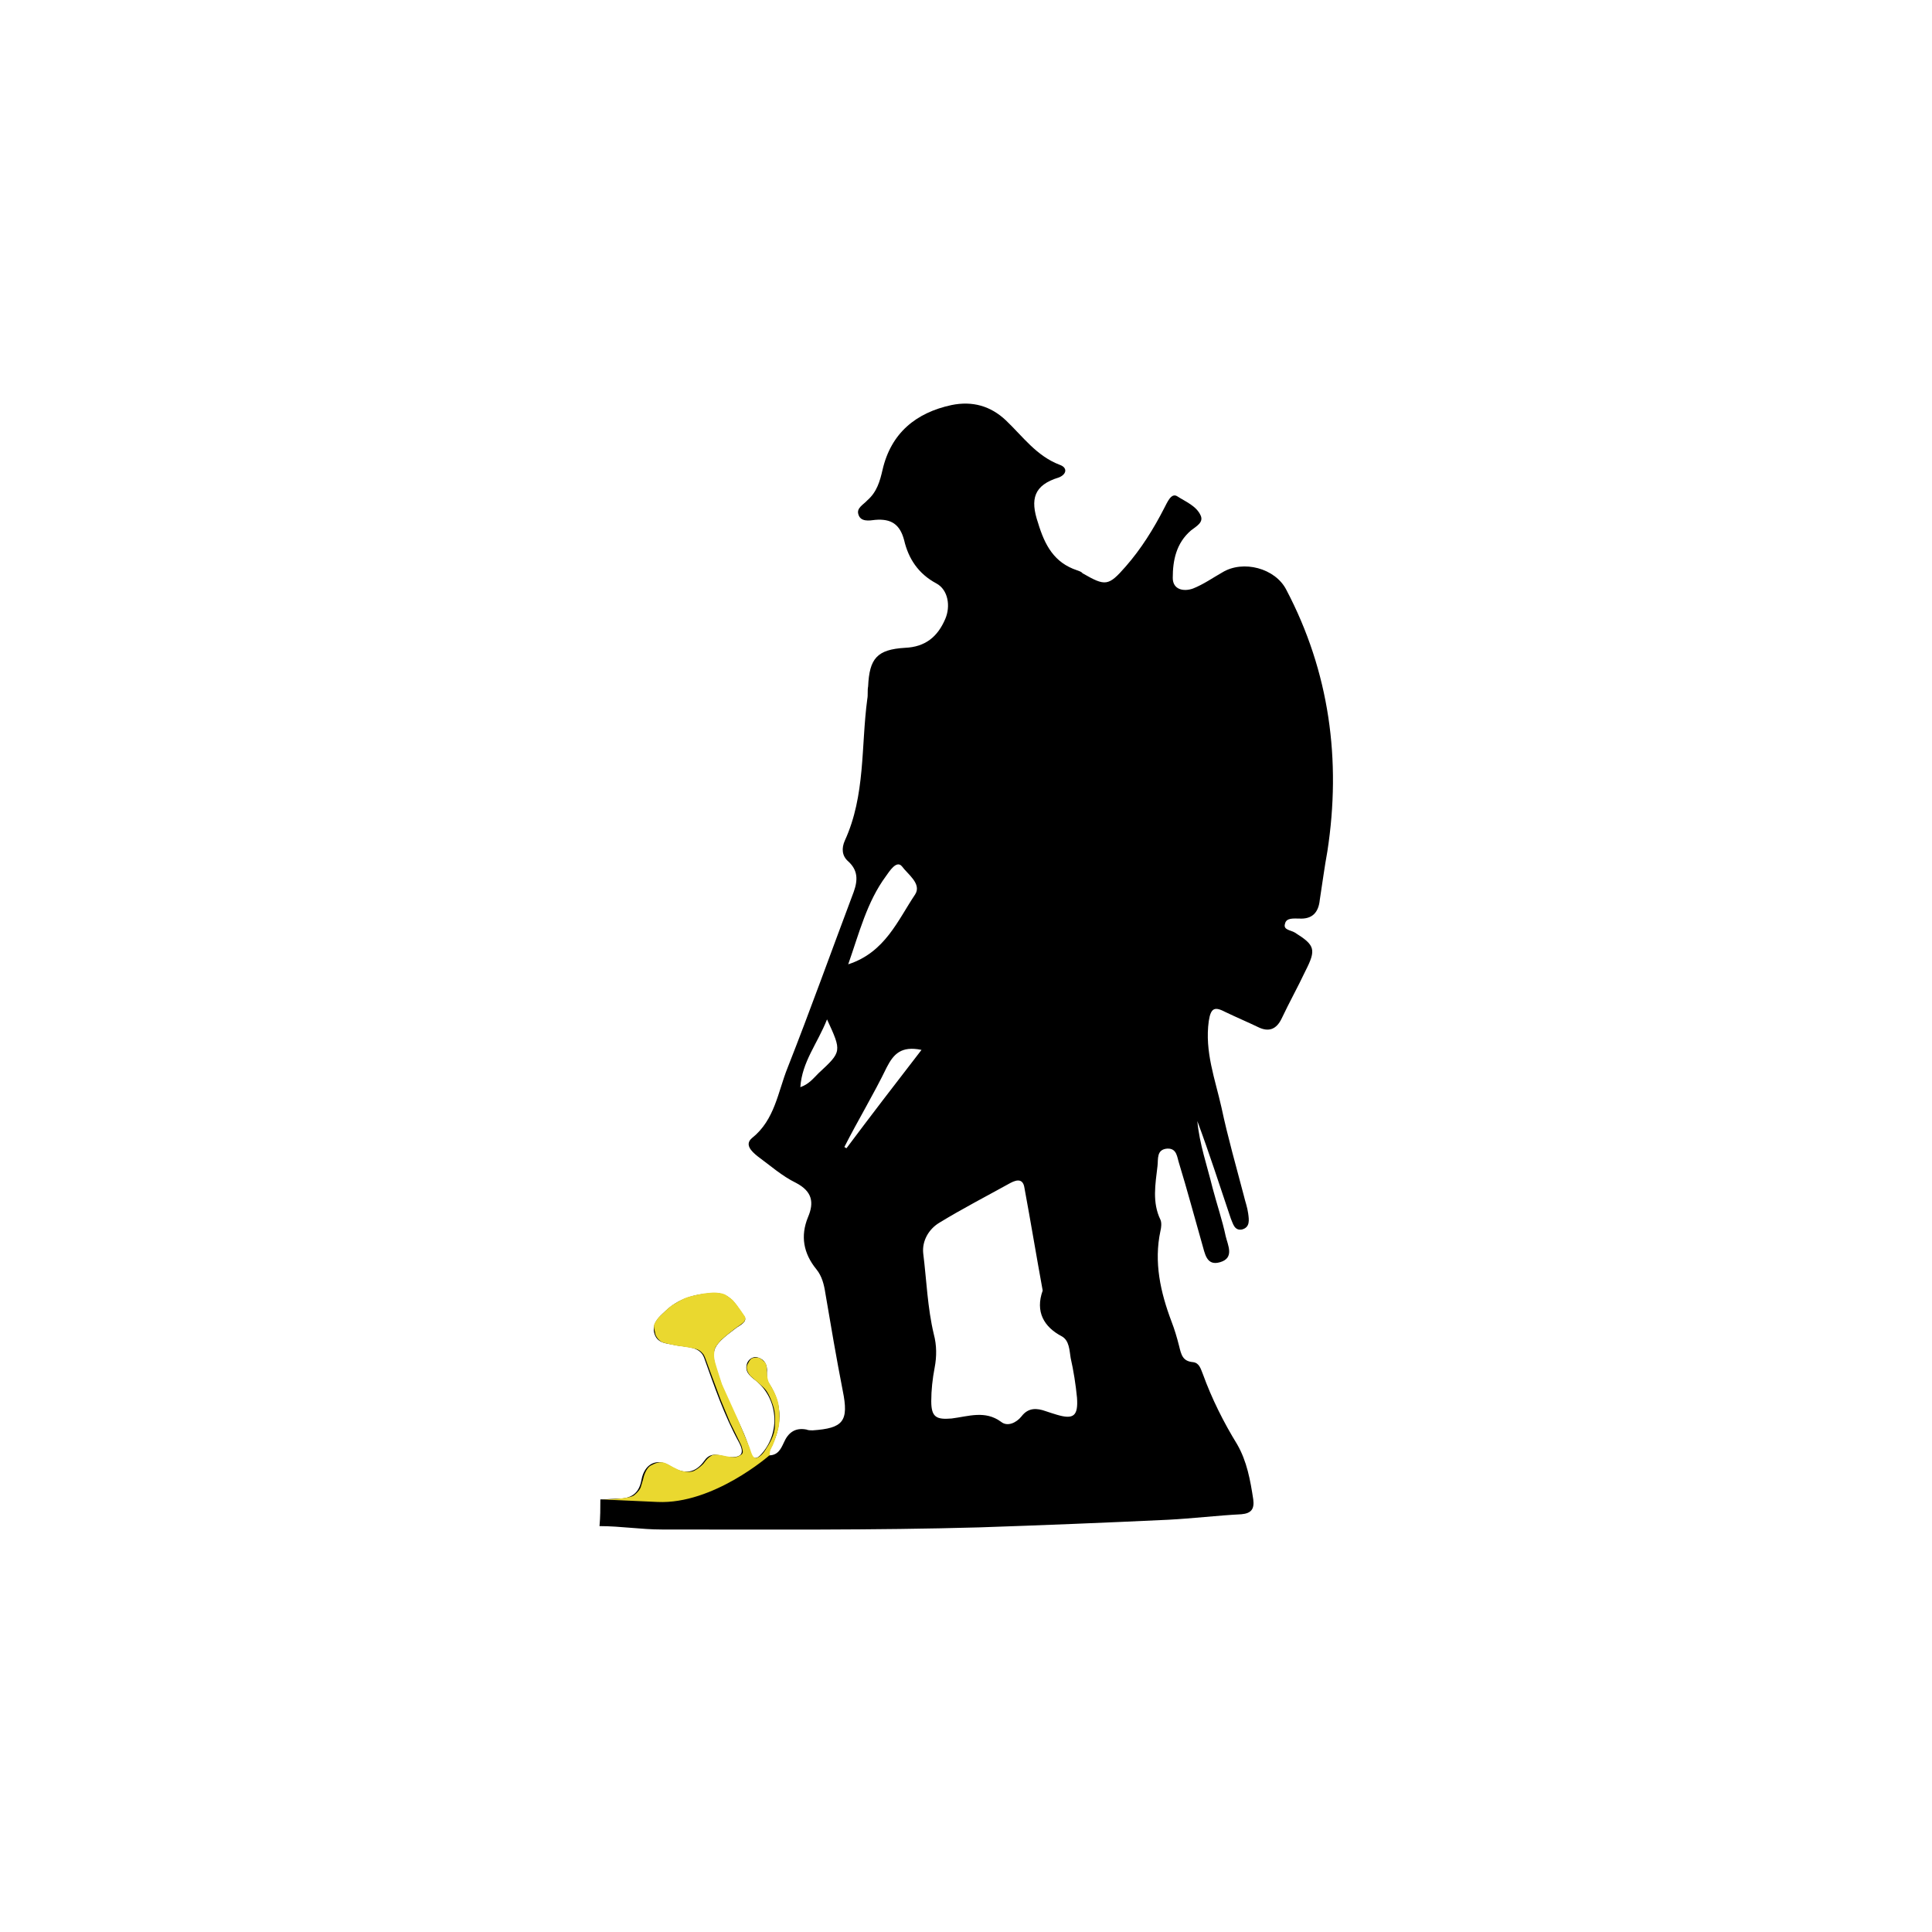
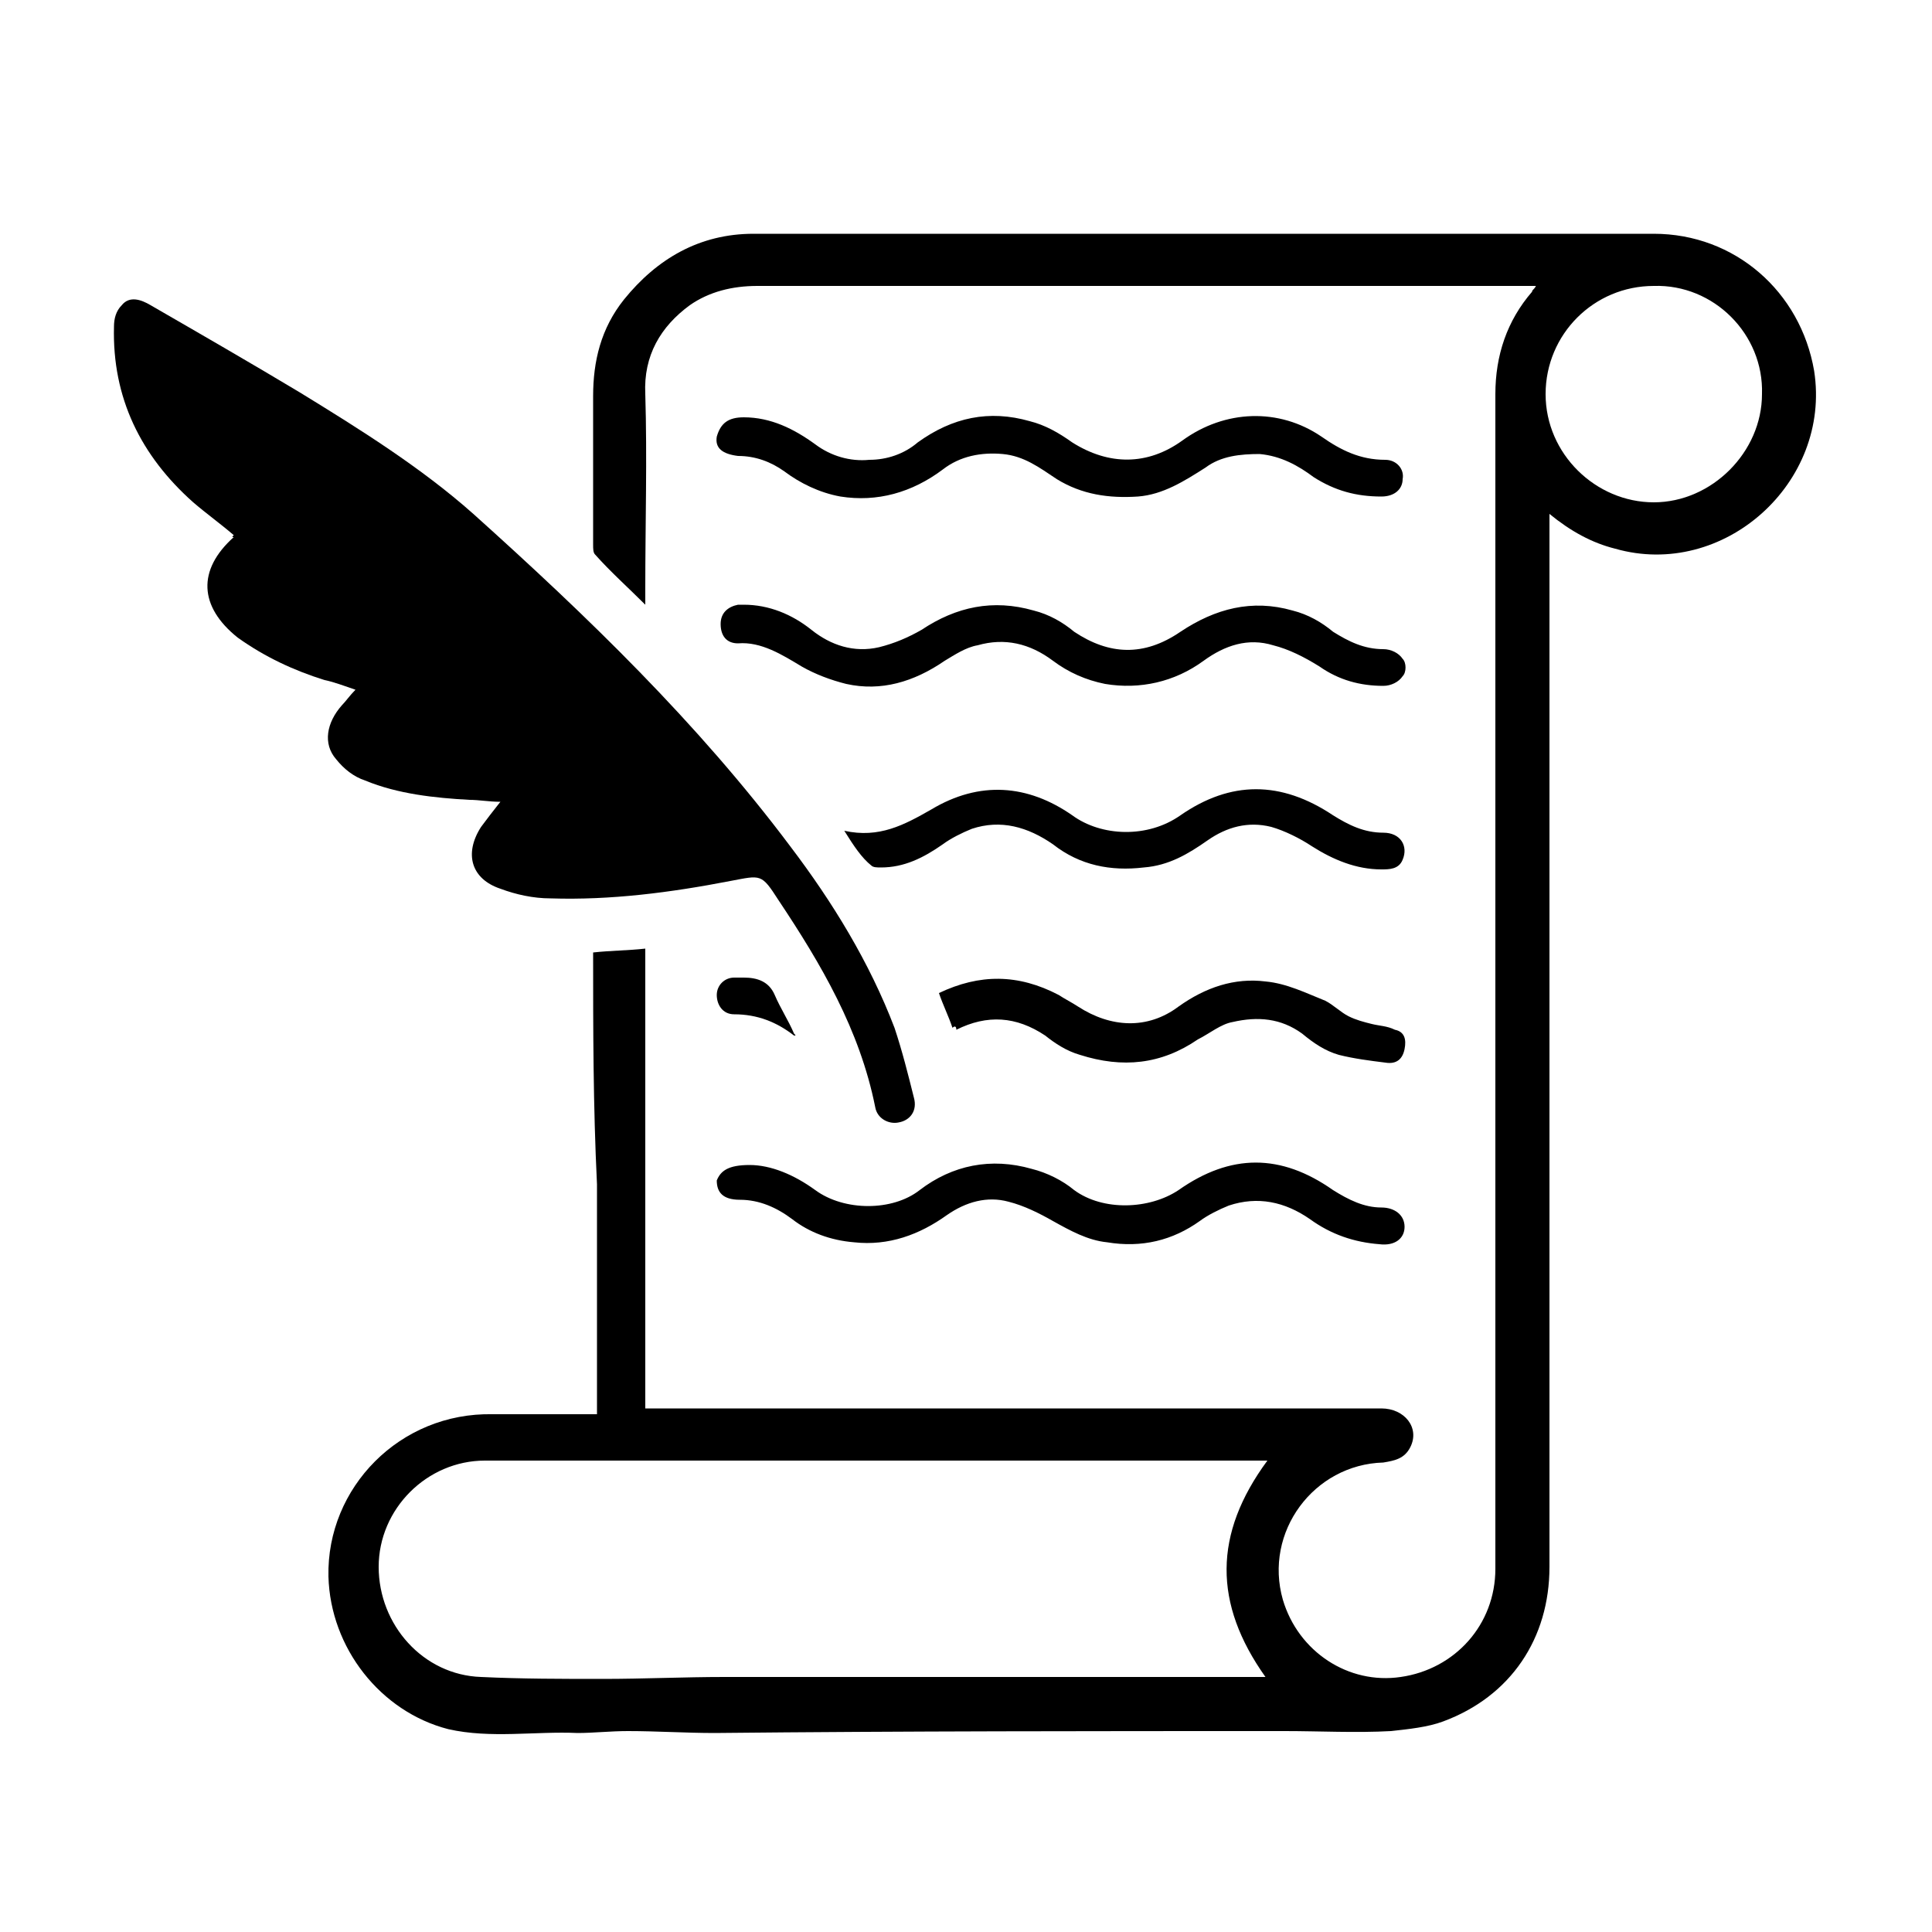
- <svg xmlns="http://www.w3.org/2000/svg" version="1.1" x="0px" y="0px" viewBox="0 0 456 456" style="enable-background:new 0 0 456 456;" xml:space="preserve">
+ <svg xmlns="http://www.w3.org/2000/svg" version="1.1" id="Layer_1" x="0px" y="0px" viewBox="0 0 100 100" style="enable-background:new 0 0 100 100;" xml:space="preserve">
  <style type="text/css">
- 	.st0{fill:#EAD82F;}
+ 	.st0{fill:#000000;}
</style>
-   <g id="Layer_1">
- </g>
-   <g id="Layer_2">
+   <g>
    <g>
-       <g>
-         <g>
-           <path d="M141.7,353.9c1.6,0,3.3-0.2,4.9-0.2c2.8-0.2,4.3-1.6,4.8-4.4c0.7-3.8,3.6-5.3,6.8-3.3c3.3,2.1,5.9,1.8,8.1-1.3      c1.6-2.3,3.8-1,5.6-0.8c3,0.2,4-0.7,2.5-3.5c-3.5-6.4-5.8-13.2-8.2-19.9c-1-2.8-4.3-2.5-6.8-3c-2-0.5-4.1-0.3-4.9-2.6      c-0.8-2.5,1-4,2.5-5.4c3.1-3,6.9-4.1,11.4-4.3c4.1-0.2,5.4,3,7.2,5.4c1,1.3-0.8,2.1-1.8,2.8c-6.4,4.8-6.3,5.3-3.6,13      c2,5.6,5.3,10.5,6.9,16.3c0.5,1.8,1.5,1.8,2.6,0.5c4.6-5.1,4-13.2-1.5-17.5c-1.3-1-2.6-2.1-1.8-4.1c0.5-1,1.5-1.5,2.5-1.2      c1.6,0.5,2.3,1.8,2.1,3.6c0,0.8,0,1.8,0.5,2.5c3.5,5.3,3,10.5,0.2,15.8c-0.2,0.3,0,0.7-0.2,1.2c2.1,0,2.8-1.5,3.5-3      c1-2.3,2.6-3.6,5.3-3.1c0.5,0.2,1,0.2,1.5,0.2c7.2-0.5,8.6-2.1,7.1-9.4c-1.5-7.7-2.8-15.3-4.1-23c-0.3-2-0.8-4-2.1-5.6      c-3.1-3.8-3.8-7.9-2-12.3c1.5-3.5,1-6.1-2.8-8.1c-3.3-1.6-6.1-4.1-9.1-6.3c-1.5-1.2-3.1-2.8-1.3-4.3c5.4-4.3,6.1-10.9,8.4-16.6      c5.4-13.7,10.4-27.7,15.6-41.5c1-2.8,1-5.1-1.3-7.2c-1.5-1.3-1.6-3.1-0.8-4.9c4.9-10.7,3.8-22.2,5.3-33.4c0.2-1,0-2,0.2-3      c0.3-6.6,2.1-8.7,8.7-9.1c4.8-0.2,7.7-2.6,9.5-6.8c1.3-3,0.7-6.9-2.1-8.4c-4.3-2.3-6.6-5.9-7.6-10.2c-1-3.8-3.1-5.1-6.8-4.8      c-1.5,0.2-3.5,0.5-4-1.3c-0.5-1.5,1.2-2.3,2.1-3.3c2.3-2,3-4.6,3.6-7.2c2-8.7,7.9-13.5,16.3-15.3c4.9-1,9.2,0.2,12.8,3.6      c4,3.8,7.2,8.4,12.7,10.5c2,0.7,1.6,2.3-0.2,3c-5.9,1.8-6.8,5.1-4.9,10.7c1.6,5.3,3.8,9.4,9.2,11.2c0.5,0.2,1,0.3,1.3,0.7      c5.4,3.1,6.1,3.1,10.2-1.6c3.6-4.1,6.6-8.9,9.1-13.8c0.7-1.3,1.6-3.6,3-2.8c2,1.3,4.6,2.3,5.6,4.6c0.7,1.6-1,2.5-2.3,3.5      c-3.5,3-4.3,7.1-4.3,11.2c0,2.8,2.6,3.3,4.8,2.5c2.5-1,4.6-2.5,6.9-3.8c4.9-3,12.5-1,15.1,4.1c10.2,19.4,13,40.2,9.7,61.7      c-0.7,3.8-1.2,7.7-1.8,11.5c-0.3,3-1.8,4.6-4.9,4.4c-1.3,0-3-0.2-3.3,1.2c-0.5,1.5,1.3,1.5,2.3,2.1c4.8,3,5.1,4,2.5,9.1      c-1.8,3.8-3.8,7.4-5.6,11.2c-1.2,2.5-3,3.3-5.6,2c-2.5-1.2-5.1-2.3-7.6-3.5c-2.5-1.3-3.5-1.2-4,2.1c-1,7.2,1.5,13.7,3,20.4      c1.5,7.1,3.5,14,5.3,20.9c0.3,1.3,0.8,2.6,1,4.1s0.5,3.3-1.5,3.8c-1.8,0.3-2.1-1.5-2.6-2.6c-2.6-7.7-5.1-15.5-7.9-23      c0.5,5.4,2.3,10.5,3.6,15.8c1,3.8,2.3,7.6,3.1,11.4c0.5,2.1,2.1,5.1-1.3,6.1c-3.3,1-3.6-2.1-4.3-4.4c-1.8-6.3-3.5-12.7-5.4-18.9      c-0.5-1.5-0.5-3.6-2.8-3.5c-2.6,0.2-2.1,2.5-2.3,4.1c-0.5,4.3-1.3,8.6,0.7,12.7c0.3,0.7,0.2,1.8,0,2.6c-1.6,7.4,0,14.5,2.6,21.4      c0.7,1.8,1.3,3.8,1.8,5.8c0.5,2,0.8,3.6,3.3,3.8c1.5,0.2,1.8,1.6,2.3,2.8c2.1,5.8,4.9,11.4,8.1,16.6c2.3,4,3.1,8.4,3.8,13      c0.3,2.3-0.5,3.3-2.8,3.5c-5.8,0.3-11.5,1-17.3,1.3c-14.8,0.7-29.8,1.3-44.6,1.8c-25,0.7-50,0.5-74.9,0.5      c-4.9,0-9.7-0.8-14.7-0.8C141.7,358,141.7,356,141.7,353.9z M246.1,304.6c-1.5-8.2-2.8-16.1-4.3-24.2c-0.3-2.1-1.6-2.1-3.3-1.2      c-5.6,3.1-11.4,6.1-16.8,9.4c-2.5,1.5-4.1,4.3-3.8,7.2c0.8,6.4,1,12.8,2.5,19.1c0.7,2.6,0.7,5.3,0.2,7.9      c-0.5,2.6-0.8,5.3-0.8,7.9c0,3.8,1.2,4.4,4.8,4.1c4-0.5,7.9-2,11.7,0.8c1.5,1.2,3.6,0.2,4.8-1.3c1.6-2.1,3.6-2,5.8-1.2      c0.8,0.3,1.6,0.5,2.5,0.8c4,1.2,5.1,0.3,4.8-4c-0.3-3.1-0.8-6.3-1.5-9.4c-0.3-1.8-0.3-4.1-2.1-5.1      C246.4,313.2,244.3,309.6,246.1,304.6z M200.2,227.6c8.7-2.8,11.7-10.4,15.8-16.5c1.6-2.5-1.8-4.8-3.1-6.6      c-1.3-1.6-3,1.2-3.8,2.3C204.6,212.9,202.8,220.2,200.2,227.6z M217.5,247.8c-4.8-1-6.6,1-8.2,4.1c-3.1,6.4-6.8,12.5-10,18.8      c0.2,0.2,0.3,0.2,0.5,0.3C205.4,263.5,211.4,255.7,217.5,247.8z M195.2,240.6c-2.3,5.8-5.9,10-6.3,16c2-0.7,3-2,4.3-3.3      C198.7,248.2,198.7,248.2,195.2,240.6z" />
-         </g>
-       </g>
-       <path class="st0" d="M154.4,312.6c0,0,0.6-1.3,1.4-2s2.2-2.2,3.1-2.7s2.1-1.3,3.3-1.7c1.2-0.4,2.8-0.7,3.3-0.8s2.5-0.4,3.6-0.3    c1,0.1,1.7,0.2,2.3,0.6c0.6,0.4,1.5,1.1,1.6,1.2c0.1,0.2,0.7,0.8,0.9,1.1c0.2,0.3,0.8,1.1,0.8,1.1s1.1,1.6,1.1,1.6    c0,0,0.2,0.3,0.1,0.6c0,0.3-0.2,0.5-0.3,0.7c-0.1,0.2-2,1.5-2,1.5s-3,2.3-3.6,3s-1.4,1.6-1.4,2.5c-0.1,0.9-0.1,1.5,0.2,2.6    c0.3,1.1,1.6,5.1,1.6,5.1l3.8,8.4l2.7,6.5l0.4,1.2c0,0,0.3,0.8,0.5,1s0.5,0.4,0.8,0.3c0.3-0.1,1.1-0.4,2-1.8s2.3-3.5,2.3-5.9    s0.2-3.1-0.8-5.7c-1-2.6-1.7-3-2.3-3.6s-2.5-2.1-2.8-2.5s-1.1-1.5-0.6-2.5c0.5-1,0.8-1.5,1.4-1.6c0.6-0.1,1.3-0.2,1.9,0.3    c0.6,0.5,1.1,0.9,1.2,1.5c0.1,0.7,0.1,2.1,0.2,2.6s0.1,1,0.6,1.8c0.5,0.8,1.9,3.2,2.1,5.1s0.3,3.8-0.1,5.4    c-0.4,1.6-0.9,2.9-1.3,3.9c-0.5,0.9-0.7,1.4-0.7,1.8c0,0.5-0.1,0.6-0.1,0.6s-13.2,11.6-26.4,11s-13.2-0.6-13.2-0.6s6.5,0,7.7-1    c1.2-1,1.4-1.6,1.5-1.8s0.4-1.4,0.6-2c0.1-0.6,0.7-2.6,1.8-3.2c1.1-0.6,2.2-1,3.4-0.6c1.1,0.5,3,1.7,4,1.9c1,0.2,2.2,0.4,3.1-0.2    c0.9-0.5,1.6-1.2,1.9-1.5c0.2-0.3,1-1.3,1.2-1.4c0.2-0.2,0.8-0.6,1.1-0.7c0.4,0,0.7-0.2,2.1,0.1s2.9,0.6,3.7,0.3    c0.8-0.4,1.3-0.6,1.2-1.3s-0.3-1.3-0.5-1.7c-0.2-0.4-2.5-5.1-2.5-5.1l-2.2-5.3l-2.6-7l-0.8-2.2c0,0-0.4-1.3-0.8-1.7    c-0.4-0.5-0.9-0.9-1.6-1.1c-0.7-0.2-3.7-0.7-4-0.7c-0.3,0-3.8-0.7-4.2-1c-0.5-0.3-1.5-1.3-1.5-2.3    C154.2,313.2,154.4,312.6,154.4,312.6z" />
+       <path fill="none" d="M100,99.9c-33.3,0-66.7,0-100,0C0,66.6,0,33.4,0,0.1c33.3,0,66.7,0,100,0C100,33.4,100,66.6,100,99.9z     M30.7,49.3c0,4,0,7.9,0,11.8c0,3.9,0,7.9,0,11.9c-0.3,0-0.5,0-0.7,0c-1.6,0-3.1,0-4.7,0c-4.8-0.1-8.6,3.9-8.5,8.4    c0.1,3.6,2.7,7,6.2,7.9c2.2,0.6,4.5,0.1,6.7,0.2c0.9,0.1,1.8-0.1,2.6-0.1c1.5,0,3,0.1,4.5,0.1c9.8,0,19.7,0,29.5-0.1    c1.8,0,3.7,0.1,5.5,0c0.9,0,1.8-0.2,2.7-0.5c3.5-1.3,5.5-4.2,5.5-8c0-3.2,0-6.5,0-9.7c0-4.4,0-8.7,0-13.1c0-10.3,0-20.6,0-30.9    c0-0.2,0-0.5,0-0.8c1.1,0.9,2.2,1.5,3.4,1.8c5.7,1.6,11.2-3.4,10.3-9.2c-0.6-4.1-4.1-7.1-8.3-7.1c-7,0-14,0-21,0    c-8.5,0-17.1,0-25.6,0c-2.8,0-5,1.3-6.7,3.4c-1.2,1.5-1.6,3.2-1.6,5c-0.1,2.6,0,5.1,0,7.7c0,0.2,0,0.4,0.1,0.5    c0.8,0.8,1.7,1.6,2.6,2.6c0-0.4,0-0.6,0-0.9c0-3.3,0.1-6.7,0-10c0-2,0.8-3.5,2.3-4.6c1-0.7,2.2-1,3.5-1c10.2,0,20.5,0,30.7,0    c2.8,0,5.6,0,8.5,0c0.3,0,0.7,0,1.1,0c-0.1,0.2-0.1,0.2-0.2,0.3c-1.3,1.6-1.9,3.3-1.9,5.3c0,1.7,0,3.3,0,5c0,12.2,0,24.3,0,36.5    c0,6.4,0,12.9,0,19.3c0,2.9-2.1,5.2-4.9,5.6c-2.7,0.4-5.3-1.4-6.1-4c-1-3.4,1.6-7,5.2-7.1c0.6,0,1.1-0.2,1.4-0.8    c0.5-1-0.2-2-1.5-2c-2.3,0-4.5,0-6.8,0c-9.7,0-19.5,0-29.2,0c-0.7,0-1.4,0-2.1,0c0-8,0-15.9,0-23.8C32.5,49.2,31.7,49.3,30.7,49.3    z M12.1,27.7c-0.1,0.1-0.1,0.2-0.2,0.2c-1.8,1.7-1.8,3.7,0.2,5.2c1.3,1,2.9,1.7,4.5,2.2c0.5,0.2,1,0.3,1.6,0.5    c-0.3,0.3-0.5,0.5-0.7,0.8c-0.8,0.9-0.9,2-0.3,2.8c0.4,0.5,0.9,0.8,1.5,1.1c1.7,0.7,3.5,0.9,5.4,1c0.5,0,1.1,0.1,1.6,0.1    c-0.4,0.5-0.7,0.9-1,1.3c-0.8,1.4-0.5,2.6,1,3.2c0.8,0.3,1.8,0.5,2.6,0.5c3.2,0.1,6.3-0.3,9.3-0.9c1.6-0.3,1.6-0.3,2.5,1    c2.2,3.3,4.3,6.7,5,10.7c0.1,0.6,0.6,0.9,1.2,0.8c0.6-0.1,1-0.6,0.8-1.3c-0.3-1.2-0.6-2.4-1-3.6c-1.3-3.4-3.3-6.5-5.4-9.4    C36.2,37.5,30.4,32,24.6,26.7c-2.7-2.5-5.9-4.4-9-6.3c-2.5-1.5-5.1-3-7.7-4.5c-0.5-0.3-1.1-0.5-1.5,0c-0.2,0.3-0.4,0.7-0.4,1.1    C5.8,20.6,7.4,23.6,10,26C10.7,26.6,11.4,27.1,12.1,27.7z M38.5,31.3c-0.1,0-0.2,0-0.4,0c-0.6,0-0.9,0.4-0.9,1c0,0.5,0.3,1,0.9,1    c1.3,0,2.3,0.6,3.3,1.2c0.7,0.4,1.5,0.7,2.3,0.9c1.9,0.4,3.6-0.1,5.1-1.2c0.5-0.4,1.1-0.7,1.7-0.8c1.4-0.4,2.7,0,3.9,0.8    c0.8,0.6,1.7,1,2.7,1.2c1.9,0.3,3.6-0.1,5.1-1.2c1.1-0.8,2.3-1.2,3.6-0.8c0.8,0.2,1.7,0.7,2.4,1.1c1,0.6,2.1,1,3.3,1    c0.3,0,0.8-0.2,1-0.5c0.2-0.2,0.1-0.7,0-0.9c-0.2-0.3-0.7-0.5-1-0.5c-1,0-1.8-0.4-2.6-0.9c-0.7-0.4-1.4-0.8-2.1-1.1    c-2.1-0.6-4-0.2-5.8,1.1c-1.8,1.3-3.6,1.2-5.5,0c-0.7-0.4-1.4-0.9-2.1-1.1c-2.1-0.6-4-0.2-5.8,1c-0.6,0.4-1.4,0.8-2.2,0.9    c-1.3,0.3-2.4-0.1-3.5-0.9C41,31.8,39.8,31.3,38.5,31.3z M38.5,21.6c-0.8,0-1.2,0.3-1.3,0.9c0,0.7,0.3,0.9,1.1,1    c0.9,0.1,1.7,0.3,2.4,0.8c0.9,0.6,1.8,1.2,2.9,1.3c2,0.3,3.7-0.2,5.3-1.4c0.9-0.7,2-0.8,3.1-0.8c1.1,0.1,1.9,0.7,2.8,1.3    c1.3,0.8,2.7,1,4.2,0.9c1.3-0.1,2.4-0.7,3.5-1.5c0.9-0.6,1.8-0.7,2.8-0.7c1.1,0,1.9,0.6,2.8,1.2c1,0.7,2.2,1,3.5,1    c0.6,0,1-0.4,1.1-0.9c0-0.5-0.3-1-0.9-1c-1.3,0-2.3-0.6-3.3-1.2c-2.2-1.5-5.1-1.4-7.2,0.2c-1.8,1.3-3.9,1.3-5.7,0.1    c-0.7-0.4-1.4-0.9-2.2-1.1c-2.1-0.6-4-0.2-5.8,1.1c-0.8,0.5-1.6,0.9-2.5,0.9c-1,0-2-0.2-2.8-0.8C41.1,22.2,39.9,21.6,38.5,21.6z     M38.8,60.3c-1.1,0-1.5,0.3-1.6,0.9c0,0.7,0.3,1,1.2,1c1,0,1.9,0.4,2.7,1c1,0.7,2,1.1,3.2,1.2c1.8,0.2,3.4-0.4,4.8-1.4    c0.9-0.7,2-0.9,3.2-0.7c0.8,0.2,1.6,0.6,2.3,1c0.9,0.5,1.8,1,2.8,1.1c1.7,0.2,3.3-0.1,4.8-1.1c0.5-0.3,1-0.6,1.5-0.8    c1.5-0.5,2.9-0.2,4.2,0.7c1.1,0.8,2.3,1.2,3.6,1.3c0.8,0,1.3-0.3,1.3-0.9c0-0.6-0.4-1-1.2-1c-0.9,0-1.8-0.3-2.5-0.9    c-2.7-1.8-5.3-1.9-8,0c-1.5,1.1-3.9,1.1-5.4,0c-0.7-0.5-1.4-0.9-2.2-1.1c-2.1-0.6-4.1-0.2-5.8,1.1c-1.5,1.1-3.9,1.1-5.4,0    C41.1,60.8,39.9,60.3,38.8,60.3z M43.7,43c0.5,0.8,0.9,1.4,1.3,1.9c0.1,0.1,0.3,0.2,0.5,0.1c1.2-0.1,2.2-0.5,3.2-1.2    c0.5-0.3,1-0.6,1.5-0.8c1.5-0.5,2.9-0.1,4.2,0.8c1.4,1,3,1.3,4.7,1.2c1.3-0.1,2.3-0.7,3.3-1.4c1-0.7,2.1-1,3.3-0.7    c0.7,0.2,1.5,0.5,2.1,1c1.1,0.7,2.3,1.1,3.6,1.2c0.5,0,0.9-0.1,1.1-0.5c0.4-0.7-0.1-1.4-1-1.4c-1,0-1.8-0.4-2.6-0.9    c-2.6-1.8-5.3-1.9-7.9,0c-1.8,1.2-4.1,1.1-5.6,0c-2.3-1.7-4.8-1.9-7.3-0.3C46.9,42.8,45.5,43.4,43.7,43z M49.3,53.2    c0.1,0,0.2-0.1,0.3-0.1c1.6-0.8,3.1-0.7,4.6,0.3c0.6,0.4,1.2,0.8,1.8,1c2.1,0.8,4.2,0.5,6.1-0.8c0.6-0.4,1.2-0.8,1.8-0.9    c1.2-0.3,2.5-0.2,3.6,0.6c0.6,0.4,1.2,0.8,1.9,1.1c0.8,0.3,1.6,0.3,2.4,0.4c0.5,0.1,0.8-0.2,1-0.7c0.1-0.5,0-0.9-0.5-1    c-0.4-0.1-0.8-0.2-1.2-0.3c-0.4-0.1-0.8-0.2-1.2-0.4c-0.4-0.2-0.8-0.6-1.2-0.8c-1-0.4-2.1-0.9-3.1-1c-1.6-0.2-3.1,0.4-4.5,1.3    c-1.7,1.2-3.5,1.1-5.2,0c-0.3-0.2-0.6-0.4-1-0.6c-2-1.1-4.1-1-6.2-0.1C48.8,52,49,52.5,49.3,53.2z M41.1,53.6c0,0,0.1-0.1,0.1-0.1    c-0.3-0.7-0.7-1.3-1-2c-0.3-0.7-0.8-1-1.6-0.9c-0.2,0-0.3,0-0.5,0c-0.5,0-0.9,0.4-0.9,0.9c0,0.6,0.3,1,0.9,1    C39.2,52.6,40.2,52.9,41.1,53.6z" />
+       <path class="st0" d="M30.7,49.3c0.9-0.1,1.8-0.1,2.7-0.2c0,7.9,0,15.8,0,23.8c0.8,0,1.4,0,2.1,0c9.7,0,19.5,0,29.2,0c2.3,0,4.5,0,6.8,0    c1.2,0,2,1,1.5,2c-0.3,0.6-0.8,0.7-1.4,0.8c-3.6,0.1-6.2,3.6-5.2,7.1c0.8,2.7,3.4,4.4,6.1,4c2.8-0.4,4.9-2.7,4.9-5.6    c0-6.4,0-12.9,0-19.3c0-12.2,0-24.3,0-36.5c0-1.7,0-3.3,0-5c0-2,0.6-3.8,1.9-5.3c0-0.1,0.1-0.1,0.2-0.3c-0.4,0-0.8,0-1.1,0    c-2.8,0-5.6,0-8.5,0c-10.2,0-20.5,0-30.7,0c-1.3,0-2.5,0.3-3.5,1c-1.5,1.1-2.4,2.6-2.3,4.6c0.1,3.3,0,6.7,0,10c0,0.2,0,0.5,0,0.9    c-0.9-0.9-1.8-1.7-2.6-2.6c-0.1-0.1-0.1-0.3-0.1-0.5c0-2.6,0-5.1,0-7.7c0-1.8,0.4-3.5,1.6-5c1.7-2.1,3.9-3.4,6.7-3.4    c8.5,0,17.1,0,25.6,0c7,0,14,0,21,0c4.2,0,7.6,3,8.3,7.1c0.9,5.8-4.7,10.8-10.3,9.2c-1.2-0.3-2.3-0.9-3.4-1.8c0,0.3,0,0.6,0,0.8    c0,10.3,0,20.6,0,30.9c0,4.4,0,8.7,0,13.1c0,3.2,0,6.5,0,9.7c0,3.7-2,6.7-5.5,8c-0.8,0.3-1.8,0.4-2.7,0.5c-1.8,0.1-3.7,0-5.5,0    c-9.8,0-19.7,0-29.5,0.1c-1.5,0-3-0.1-4.5-0.1c-0.9,0-1.8,0.1-2.6,0.1c-2.2-0.1-4.5,0.3-6.7-0.2c-3.5-0.9-6.1-4.2-6.2-7.9    c-0.1-4.6,3.7-8.5,8.5-8.4c1.6,0,3.1,0,4.7,0c0.2,0,0.4,0,0.7,0c0-4,0-7.9,0-11.9C30.7,57.2,30.7,53.3,30.7,49.3z M65.6,75.6    c-1.3,0-2.5,0-3.7,0c-12.3,0-24.5,0-36.8,0c-3,0-5.5,2.5-5.5,5.5c0,3,2.3,5.6,5.3,5.7c2.1,0.1,4.2,0.1,6.3,0.1    c2.1,0,4.2-0.1,6.3-0.1c9.1,0,18.2,0,27.3,0c0.2,0,0.5,0,0.7,0C62.8,83,62.8,79.4,65.6,75.6z M85.6,14.8c-3.1,0-5.6,2.5-5.6,5.6    c0,3.1,2.6,5.6,5.6,5.6c3,0,5.6-2.6,5.6-5.6C91.3,17.3,88.7,14.7,85.6,14.8z" />
+       <path class="st0" d="M12.1,27.7c-0.7-0.6-1.4-1.1-2.1-1.7c-2.7-2.4-4.2-5.4-4.1-9.1c0-0.4,0.1-0.8,0.4-1.1c0.4-0.5,1-0.3,1.5,0    c2.6,1.5,5.2,3,7.7,4.5c3.1,1.9,6.3,3.9,9,6.3c5.9,5.3,11.6,10.8,16.4,17.2c2.2,2.9,4.1,6,5.4,9.4c0.4,1.2,0.7,2.4,1,3.6    c0.2,0.7-0.2,1.2-0.8,1.3c-0.5,0.1-1.1-0.2-1.2-0.8c-0.8-4-2.8-7.4-5-10.7c-0.9-1.4-0.9-1.3-2.5-1c-3.1,0.6-6.2,1-9.3,0.9    c-0.9,0-1.8-0.2-2.6-0.5c-1.5-0.5-1.9-1.8-1-3.2c0.3-0.4,0.6-0.8,1-1.3c-0.6,0-1.1-0.1-1.6-0.1c-1.8-0.1-3.7-0.3-5.4-1    c-0.6-0.2-1.1-0.6-1.5-1.1c-0.7-0.8-0.5-1.9,0.3-2.8c0.2-0.2,0.4-0.5,0.7-0.8c-0.6-0.2-1.1-0.4-1.6-0.5c-1.6-0.5-3.1-1.2-4.5-2.2    c-2-1.6-2.1-3.5-0.2-5.2C12,27.8,12,27.8,12.1,27.7z" />
+       <path class="st0" d="M38.5,31.3c1.3,0,2.5,0.5,3.5,1.3c1,0.8,2.2,1.2,3.5,0.9c0.8-0.2,1.5-0.5,2.2-0.9c1.8-1.2,3.7-1.6,5.8-1    c0.8,0.2,1.5,0.6,2.1,1.1c1.8,1.2,3.6,1.3,5.5,0c1.8-1.2,3.7-1.7,5.8-1.1c0.8,0.2,1.5,0.6,2.1,1.1c0.8,0.5,1.6,0.9,2.6,0.9    c0.4,0,0.8,0.2,1,0.5c0.2,0.2,0.2,0.7,0,0.9c-0.2,0.3-0.6,0.5-1,0.5c-1.2,0-2.3-0.3-3.3-1c-0.8-0.5-1.6-0.9-2.4-1.1    c-1.3-0.4-2.5,0-3.6,0.8c-1.5,1.1-3.3,1.5-5.1,1.2c-1-0.2-1.9-0.6-2.7-1.2c-1.2-0.9-2.5-1.2-3.9-0.8c-0.6,0.1-1.2,0.5-1.7,0.8    c-1.6,1.1-3.3,1.6-5.1,1.2c-0.8-0.2-1.6-0.5-2.3-0.9c-1-0.6-2.1-1.3-3.3-1.2c-0.6,0-0.9-0.4-0.9-1c0-0.6,0.4-0.9,0.9-1    C38.3,31.3,38.4,31.3,38.5,31.3z" />
+       <path class="st0" d="M38.5,21.6c1.4,0,2.6,0.6,3.7,1.4c0.8,0.6,1.8,0.9,2.8,0.8c0.9,0,1.8-0.3,2.5-0.9c1.8-1.3,3.7-1.7,5.8-1.1    c0.8,0.2,1.5,0.6,2.2,1.1c1.9,1.2,3.9,1.2,5.7-0.1c2.2-1.6,5-1.7,7.2-0.2c1,0.7,2,1.2,3.3,1.2c0.6,0,1,0.5,0.9,1    c0,0.5-0.4,0.9-1.1,0.9c-1.3,0-2.4-0.3-3.5-1c-0.8-0.6-1.7-1.1-2.8-1.2c-1,0-2,0.1-2.8,0.7c-1.1,0.7-2.2,1.4-3.5,1.5    c-1.5,0.1-2.9-0.1-4.2-0.9c-0.9-0.6-1.7-1.2-2.8-1.3c-1.1-0.1-2.2,0.1-3.1,0.8c-1.6,1.2-3.4,1.7-5.3,1.4c-1.1-0.2-2.1-0.7-2.9-1.3    c-0.7-0.5-1.5-0.8-2.4-0.8c-0.8-0.1-1.2-0.4-1.1-1C37.3,21.9,37.7,21.6,38.5,21.6z" />
+       <path class="st0" d="M38.8,60.3c1.1,0,2.3,0.5,3.4,1.3c1.5,1.1,4,1.1,5.4,0c1.7-1.3,3.7-1.7,5.8-1.1c0.8,0.2,1.6,0.6,2.2,1.1    c1.5,1.1,3.9,1,5.4,0c2.7-1.9,5.3-1.9,8,0c0.8,0.5,1.6,0.9,2.5,0.9c0.7,0,1.2,0.4,1.2,1c0,0.6-0.5,1-1.3,0.9    c-1.3-0.1-2.5-0.5-3.6-1.3c-1.3-0.9-2.7-1.2-4.2-0.7c-0.5,0.2-1.1,0.5-1.5,0.8c-1.4,1-3,1.4-4.8,1.1c-1-0.1-1.9-0.6-2.8-1.1    c-0.7-0.4-1.5-0.8-2.3-1c-1.1-0.3-2.2,0-3.2,0.7c-1.4,1-3,1.6-4.8,1.4c-1.2-0.1-2.3-0.5-3.2-1.2c-0.8-0.6-1.7-1-2.7-1    c-0.9,0-1.2-0.4-1.2-1C37.3,60.6,37.7,60.3,38.8,60.3z" />
+       <path class="st0" d="M43.7,43c1.8,0.4,3.1-0.3,4.5-1.1c2.5-1.5,5-1.3,7.3,0.3c1.5,1.1,3.9,1.2,5.6,0c2.6-1.8,5.2-1.8,7.9,0    c0.8,0.5,1.6,0.9,2.6,0.9c0.9,0,1.3,0.7,1,1.4c-0.2,0.5-0.7,0.5-1.1,0.5c-1.3,0-2.5-0.5-3.6-1.2c-0.6-0.4-1.4-0.8-2.1-1    c-1.2-0.3-2.3,0-3.3,0.7c-1,0.7-2,1.3-3.3,1.4c-1.7,0.2-3.3-0.1-4.7-1.2c-1.3-0.9-2.7-1.3-4.2-0.8c-0.5,0.2-1.1,0.5-1.5,0.8    c-1,0.7-2,1.2-3.2,1.2c-0.2,0-0.4,0-0.5-0.1C44.6,44.4,44.2,43.8,43.7,43z" />
+       <path class="st0" d="M49.3,53.2c-0.2-0.6-0.5-1.2-0.7-1.8c2.1-1,4.1-1,6.2,0.1c0.3,0.2,0.7,0.4,1,0.6c1.7,1.1,3.6,1.2,5.2,0    c1.4-1,2.9-1.5,4.5-1.3c1.1,0.1,2.1,0.6,3.1,1c0.4,0.2,0.8,0.6,1.2,0.8c0.4,0.2,0.8,0.3,1.2,0.4c0.4,0.1,0.8,0.1,1.2,0.3    c0.5,0.1,0.6,0.5,0.5,1c-0.1,0.5-0.4,0.8-1,0.7c-0.8-0.1-1.6-0.2-2.4-0.4c-0.7-0.2-1.3-0.6-1.9-1.1c-1.1-0.8-2.3-0.9-3.6-0.6    c-0.6,0.1-1.2,0.6-1.8,0.9c-1.9,1.3-3.9,1.5-6.1,0.8c-0.7-0.2-1.3-0.6-1.8-1c-1.5-1-3-1.1-4.6-0.3C49.5,53.1,49.4,53.1,49.3,53.2z    " />
+       <path class="st0" d="M41.1,53.6c-0.9-0.7-1.9-1.1-3.1-1.1c-0.6,0-0.9-0.5-0.9-1c0-0.5,0.4-0.9,0.9-0.9c0.2,0,0.3,0,0.5,0    c0.7,0,1.3,0.2,1.6,0.9c0.3,0.7,0.7,1.3,1,2C41.2,53.6,41.2,53.6,41.1,53.6z" />
+       <path fill="none" d="M65.6,75.6c-2.8,3.7-2.8,7.4,0,11.2c-0.3,0-0.5,0-0.7,0c-9.1,0-18.2,0-27.3,0c-2.1,0-4.2,0.1-6.3,0.1    c-2.1,0-4.2,0-6.3-0.1c-3-0.1-5.3-2.7-5.3-5.7c0-3,2.5-5.5,5.5-5.5c12.3,0,24.5,0,36.8,0C63.1,75.6,64.3,75.6,65.6,75.6z" />
+       <path fill="none" d="M85.6,14.8c3.1,0,5.6,2.5,5.6,5.6c0,3-2.5,5.6-5.6,5.6c-3.1,0-5.6-2.5-5.6-5.6C80.1,17.3,82.6,14.8,85.6,14.8    z" />
    </g>
  </g>
</svg>
